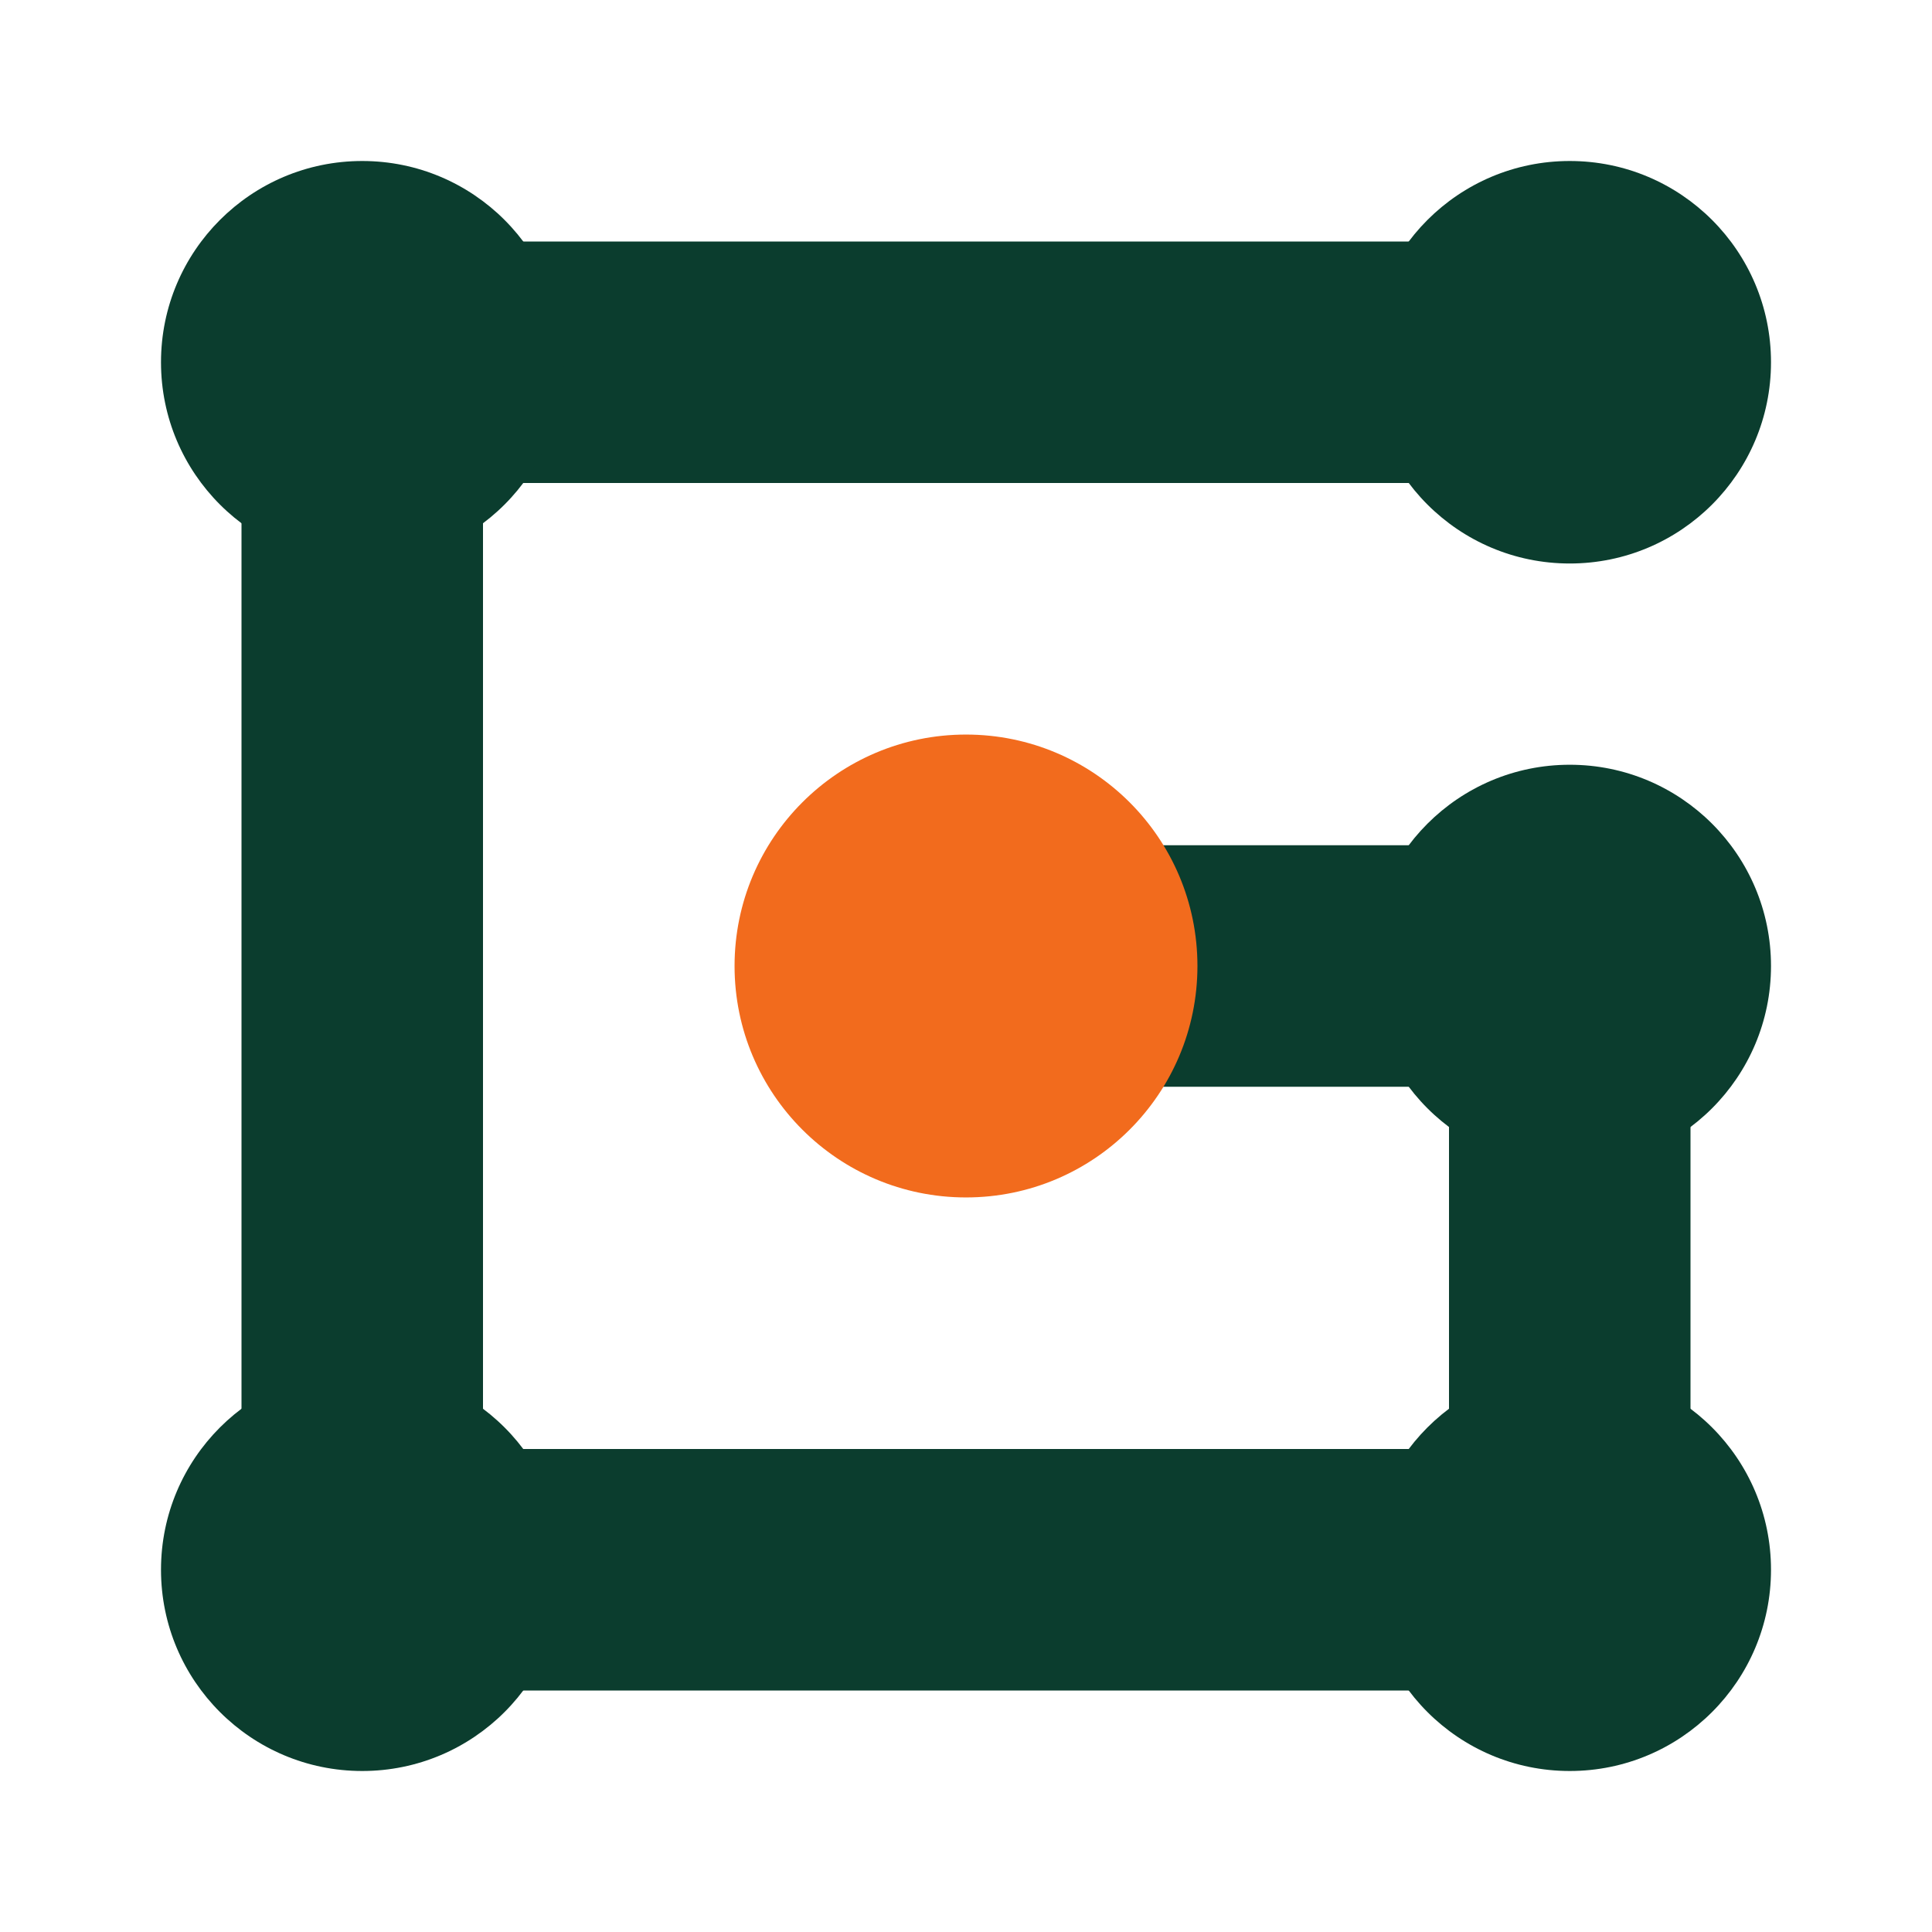
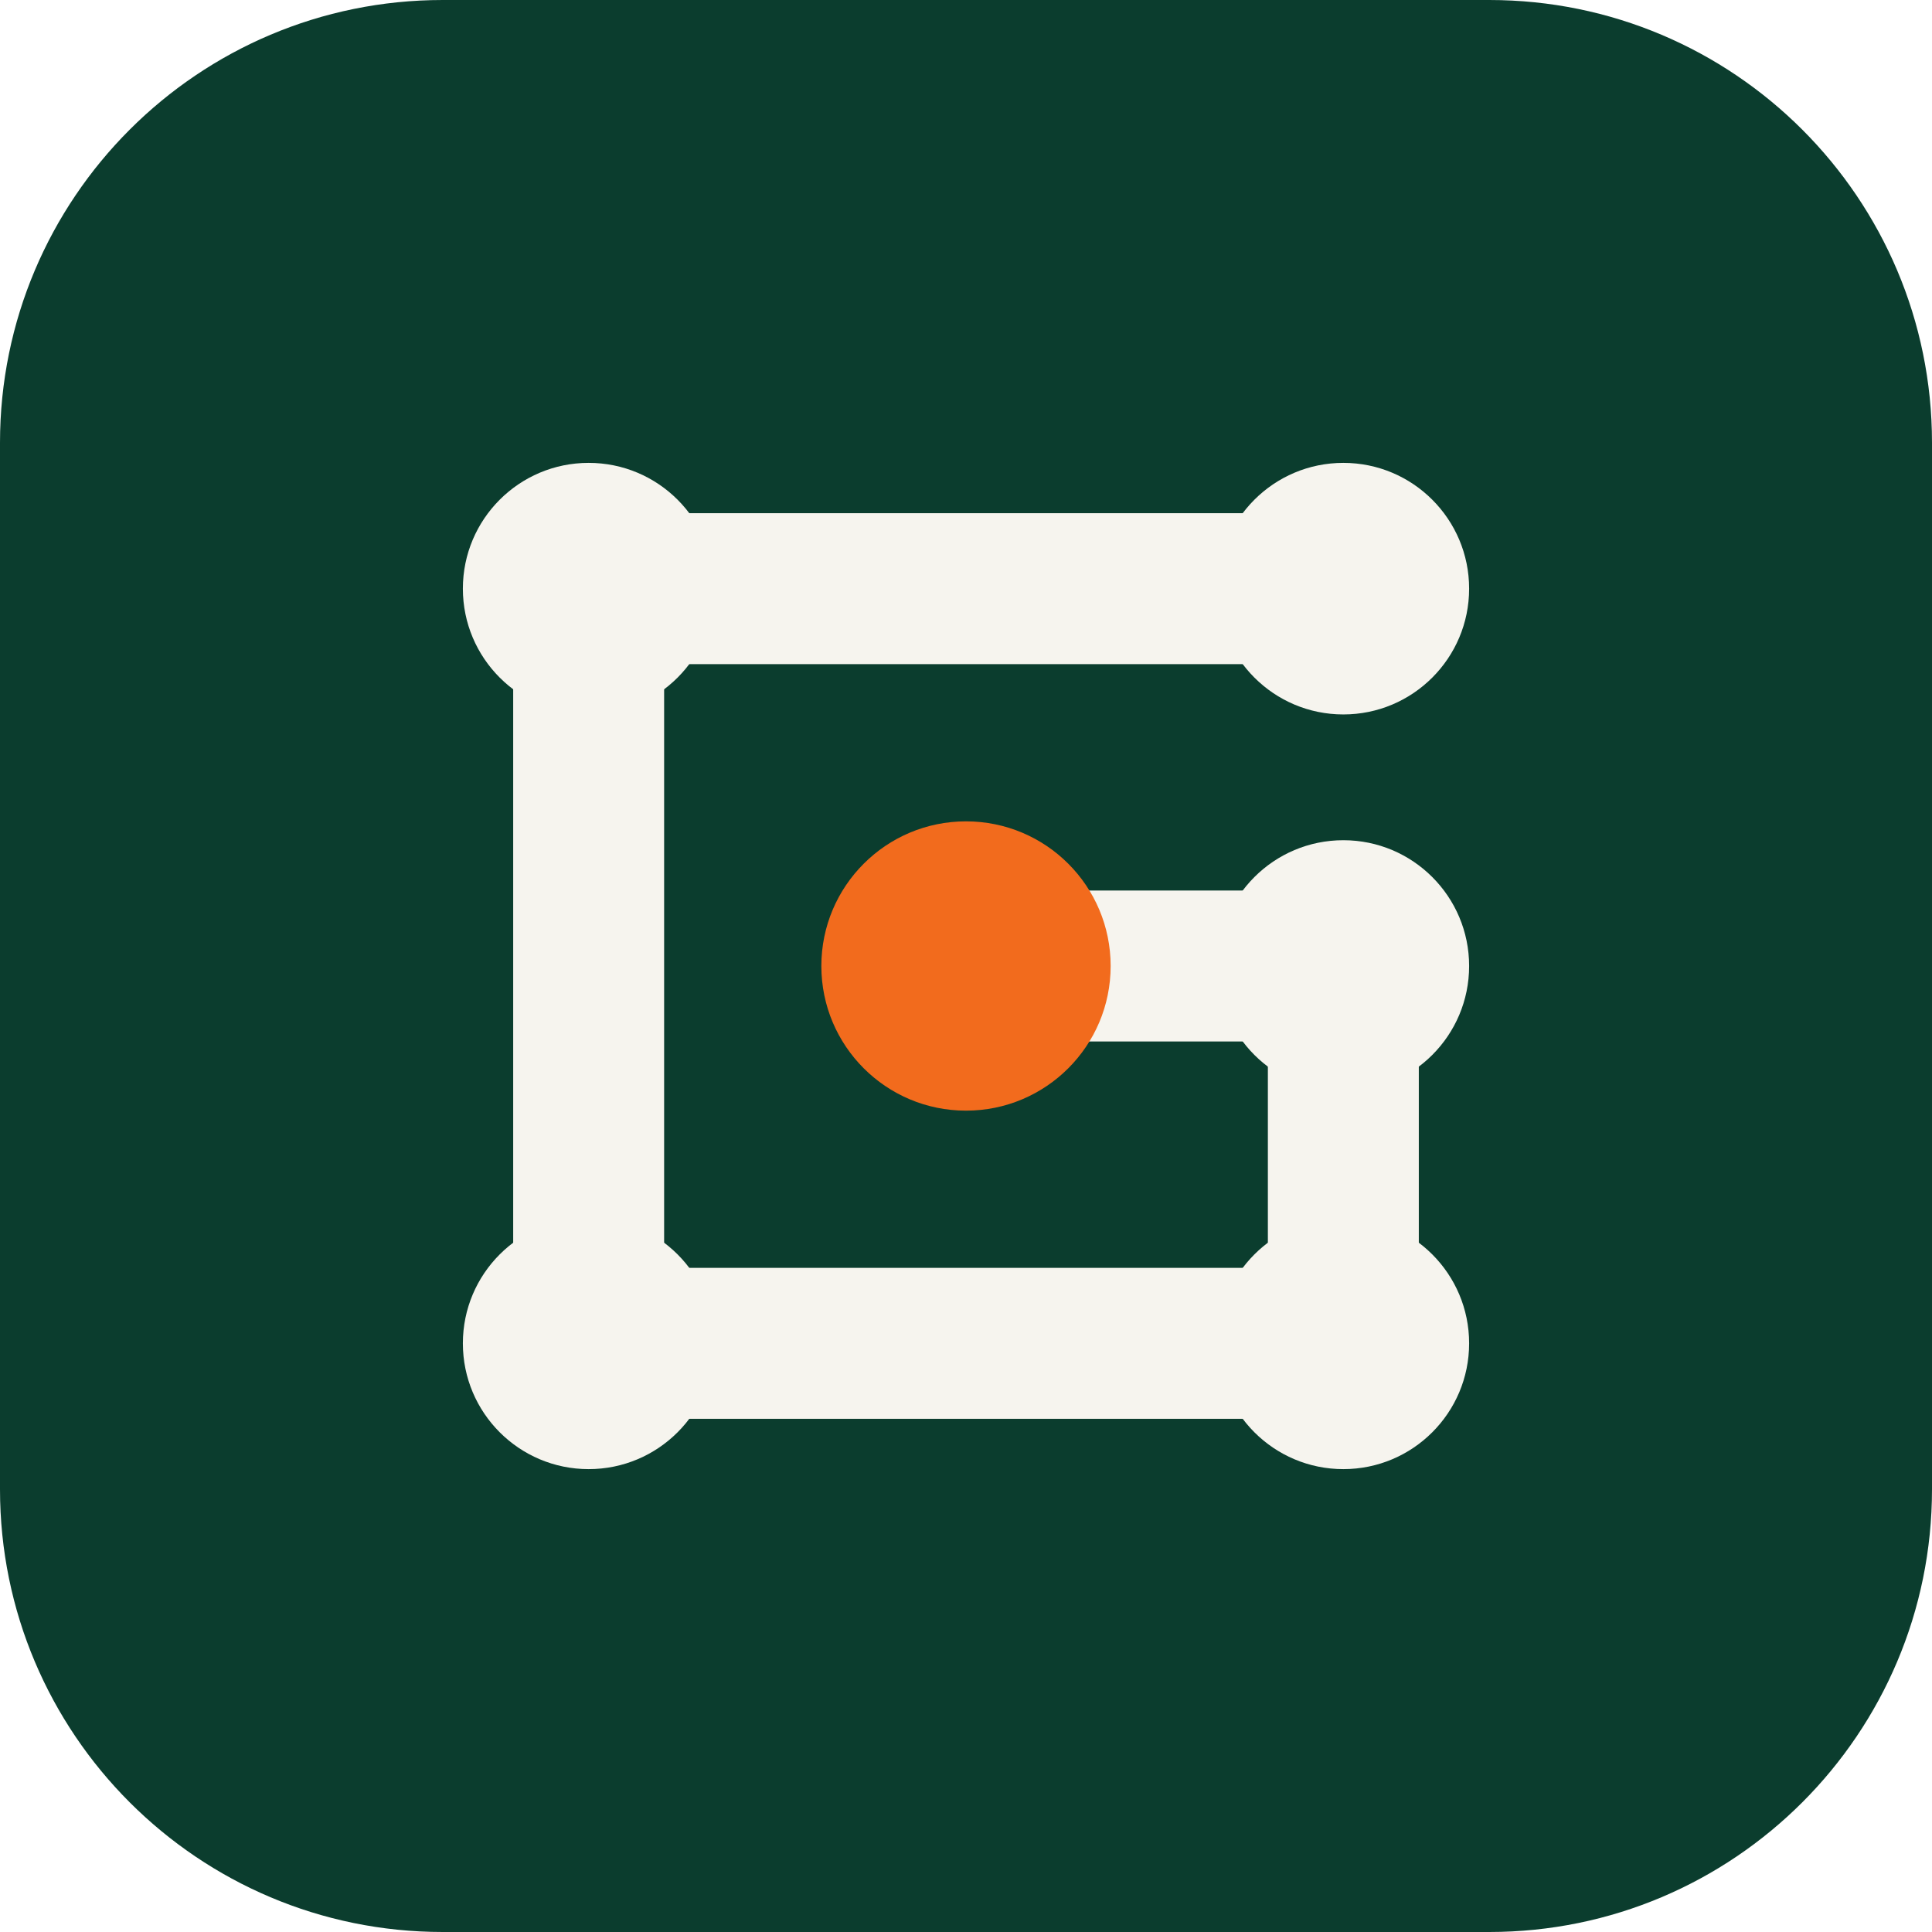
<svg xmlns="http://www.w3.org/2000/svg" viewBox="0 0 96 96" width="96" height="96">
-   <path d="M78 18H18V78H78V48H48" fill="none" stroke="#0B3D2E" stroke-width="12" stroke-linecap="round" stroke-linejoin="round" />
-   <circle cx="78" cy="18" r="10" fill="#0B3D2E" />
-   <circle cx="18" cy="18" r="10" fill="#0B3D2E" />
-   <circle cx="18" cy="78" r="10" fill="#0B3D2E" />
-   <circle cx="78" cy="78" r="10" fill="#0B3D2E" />
-   <circle cx="78" cy="48" r="10" fill="#0B3D2E" />
-   <circle cx="48" cy="48" r="11.5" fill="#F26B1D" />
+   <rect width="96" height="96" rx="22" fill="#0B3D2E" />
+   <g transform="translate(18 18) scale(0.625)">
+     <path d="M78 18H18V78H78V48H48" fill="none" stroke="#F6F4EE" stroke-width="12" stroke-linecap="round" stroke-linejoin="round" />
+     <circle cx="78" cy="18" r="10" fill="#F6F4EE" />
+     <circle cx="18" cy="18" r="10" fill="#F6F4EE" />
+     <circle cx="18" cy="78" r="10" fill="#F6F4EE" />
+     <circle cx="78" cy="78" r="10" fill="#F6F4EE" />
+     <circle cx="78" cy="48" r="10" fill="#F6F4EE" />
+     <circle cx="48" cy="48" r="11.5" fill="#F26B1D" />
+   </g>
</svg>
